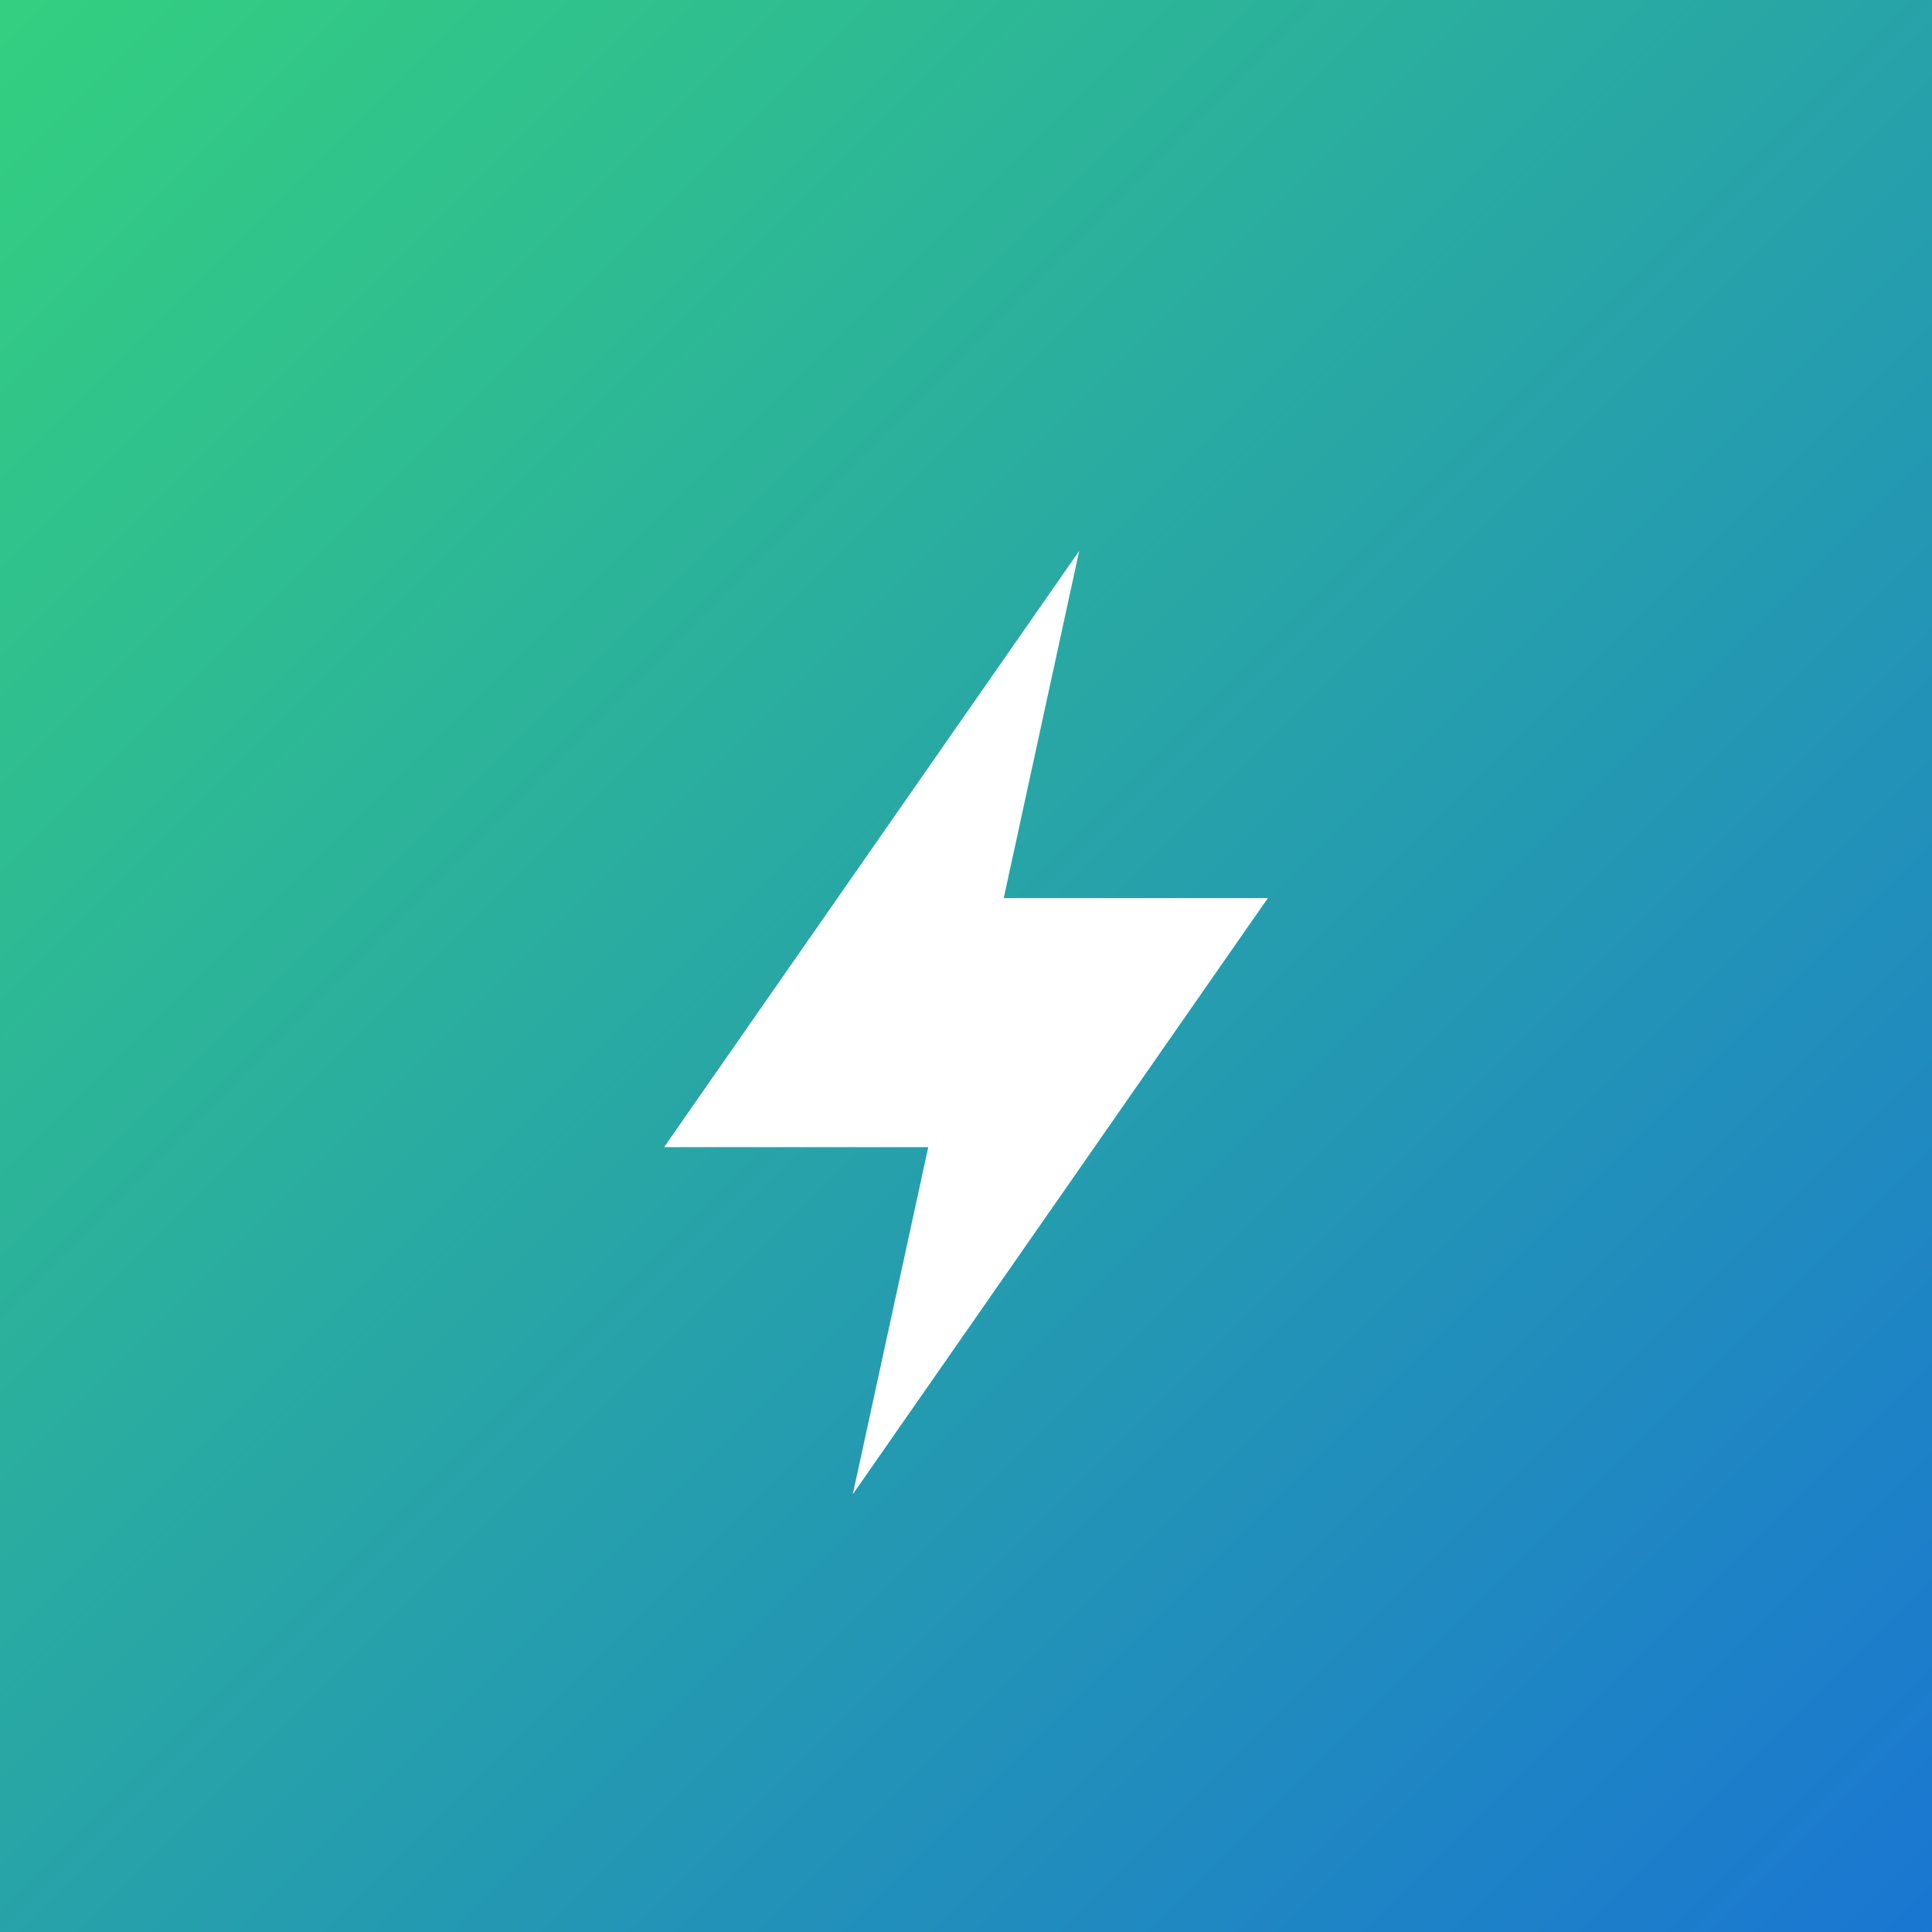
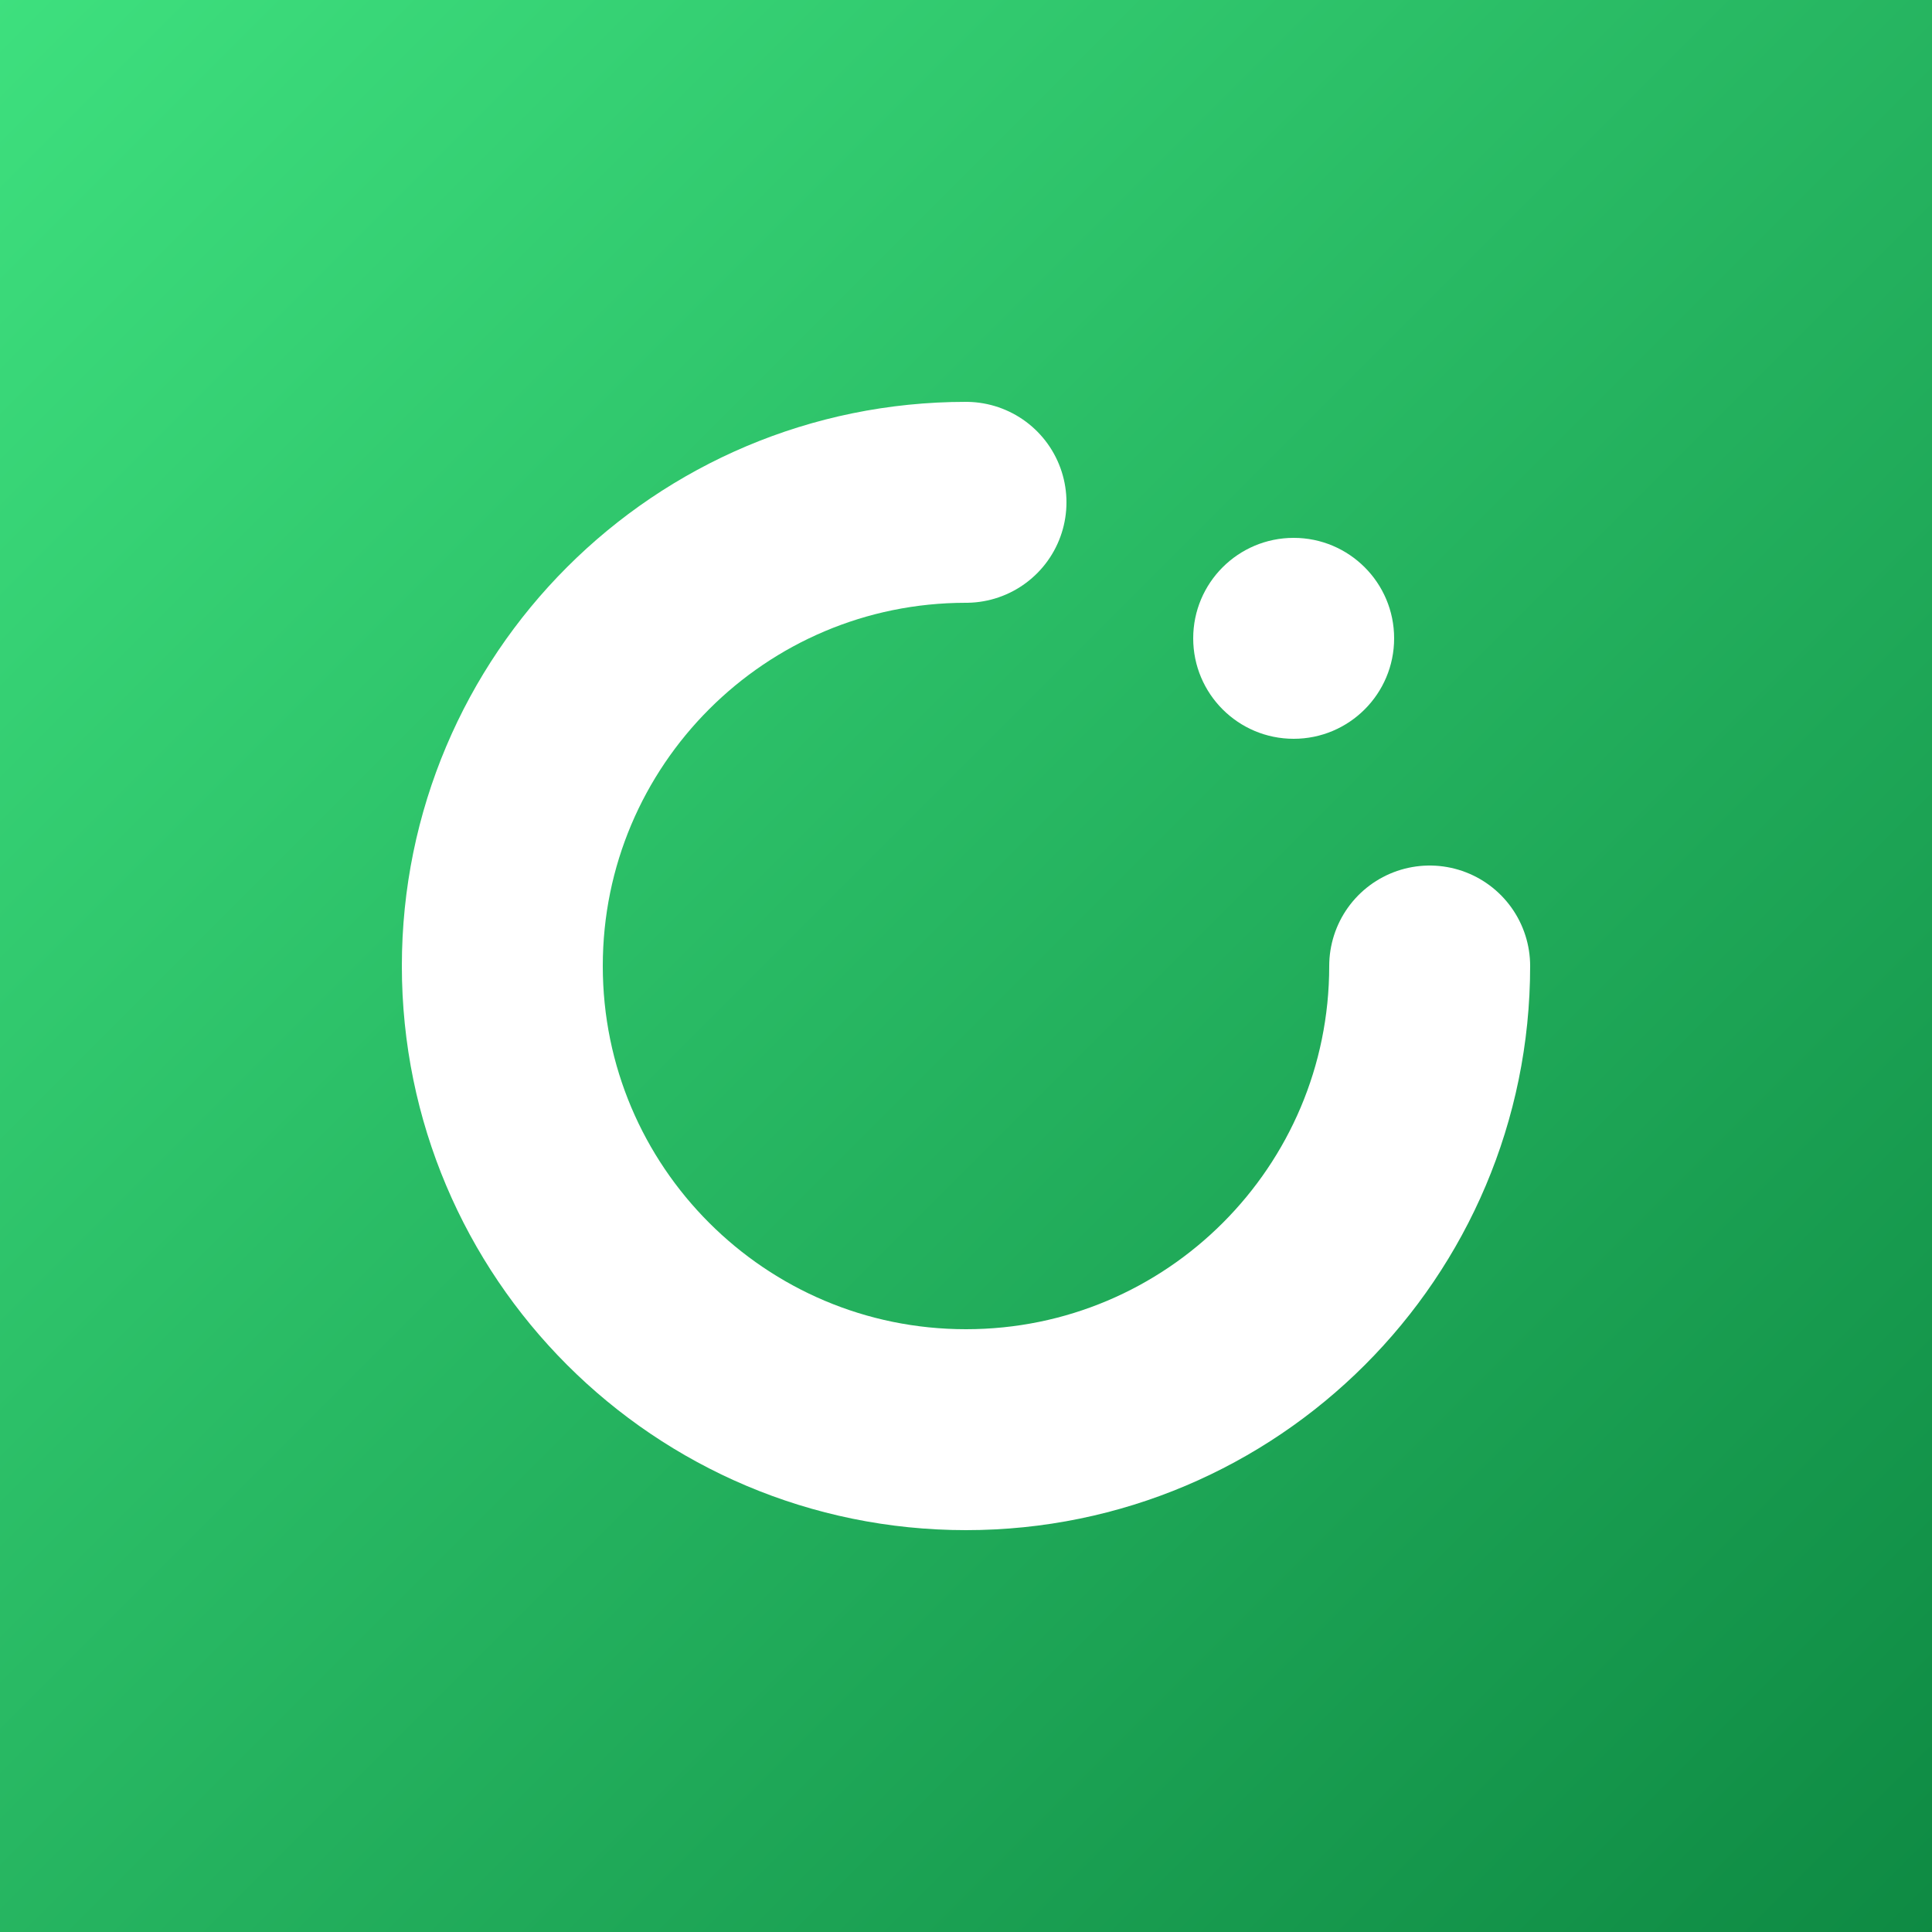
- <svg xmlns="http://www.w3.org/2000/svg" viewBox="0 0 512 512" width="512" height="512">
+ <svg xmlns="http://www.w3.org/2000/svg" viewBox="0 0 100 100" width="512" height="512">
  <defs>
-     <linearGradient id="g" x1="0" y1="0" x2="1" y2="1">
-       <stop offset="0%" stop-color="#34d07f" />
-       <stop offset="100%" stop-color="#1a76d2" />
+     <linearGradient id="cs-maskable-bg" x1="0" y1="0" x2="1" y2="1">
+       <stop offset="0" stop-color="#3ee07e" />
+       <stop offset="1" stop-color="#0e8a43" />
    </linearGradient>
  </defs>
-   <rect width="512" height="512" fill="url(#g)" />
-   <path d="M286 146 176 304h70l-20 92 110-158h-70l20-92Z" fill="#ffffff" />
+   <rect width="100" height="100" fill="url(#cs-maskable-bg)" />
+   <g transform="translate(10 10) scale(0.8)">
+     <path d="M80 50A30 30 0 1 1 50 20" fill="none" stroke="#fff" stroke-width="13" stroke-linecap="round" />
+     <circle cx="71.2" cy="28.8" r="6.5" fill="#fff" />
+   </g>
</svg>
